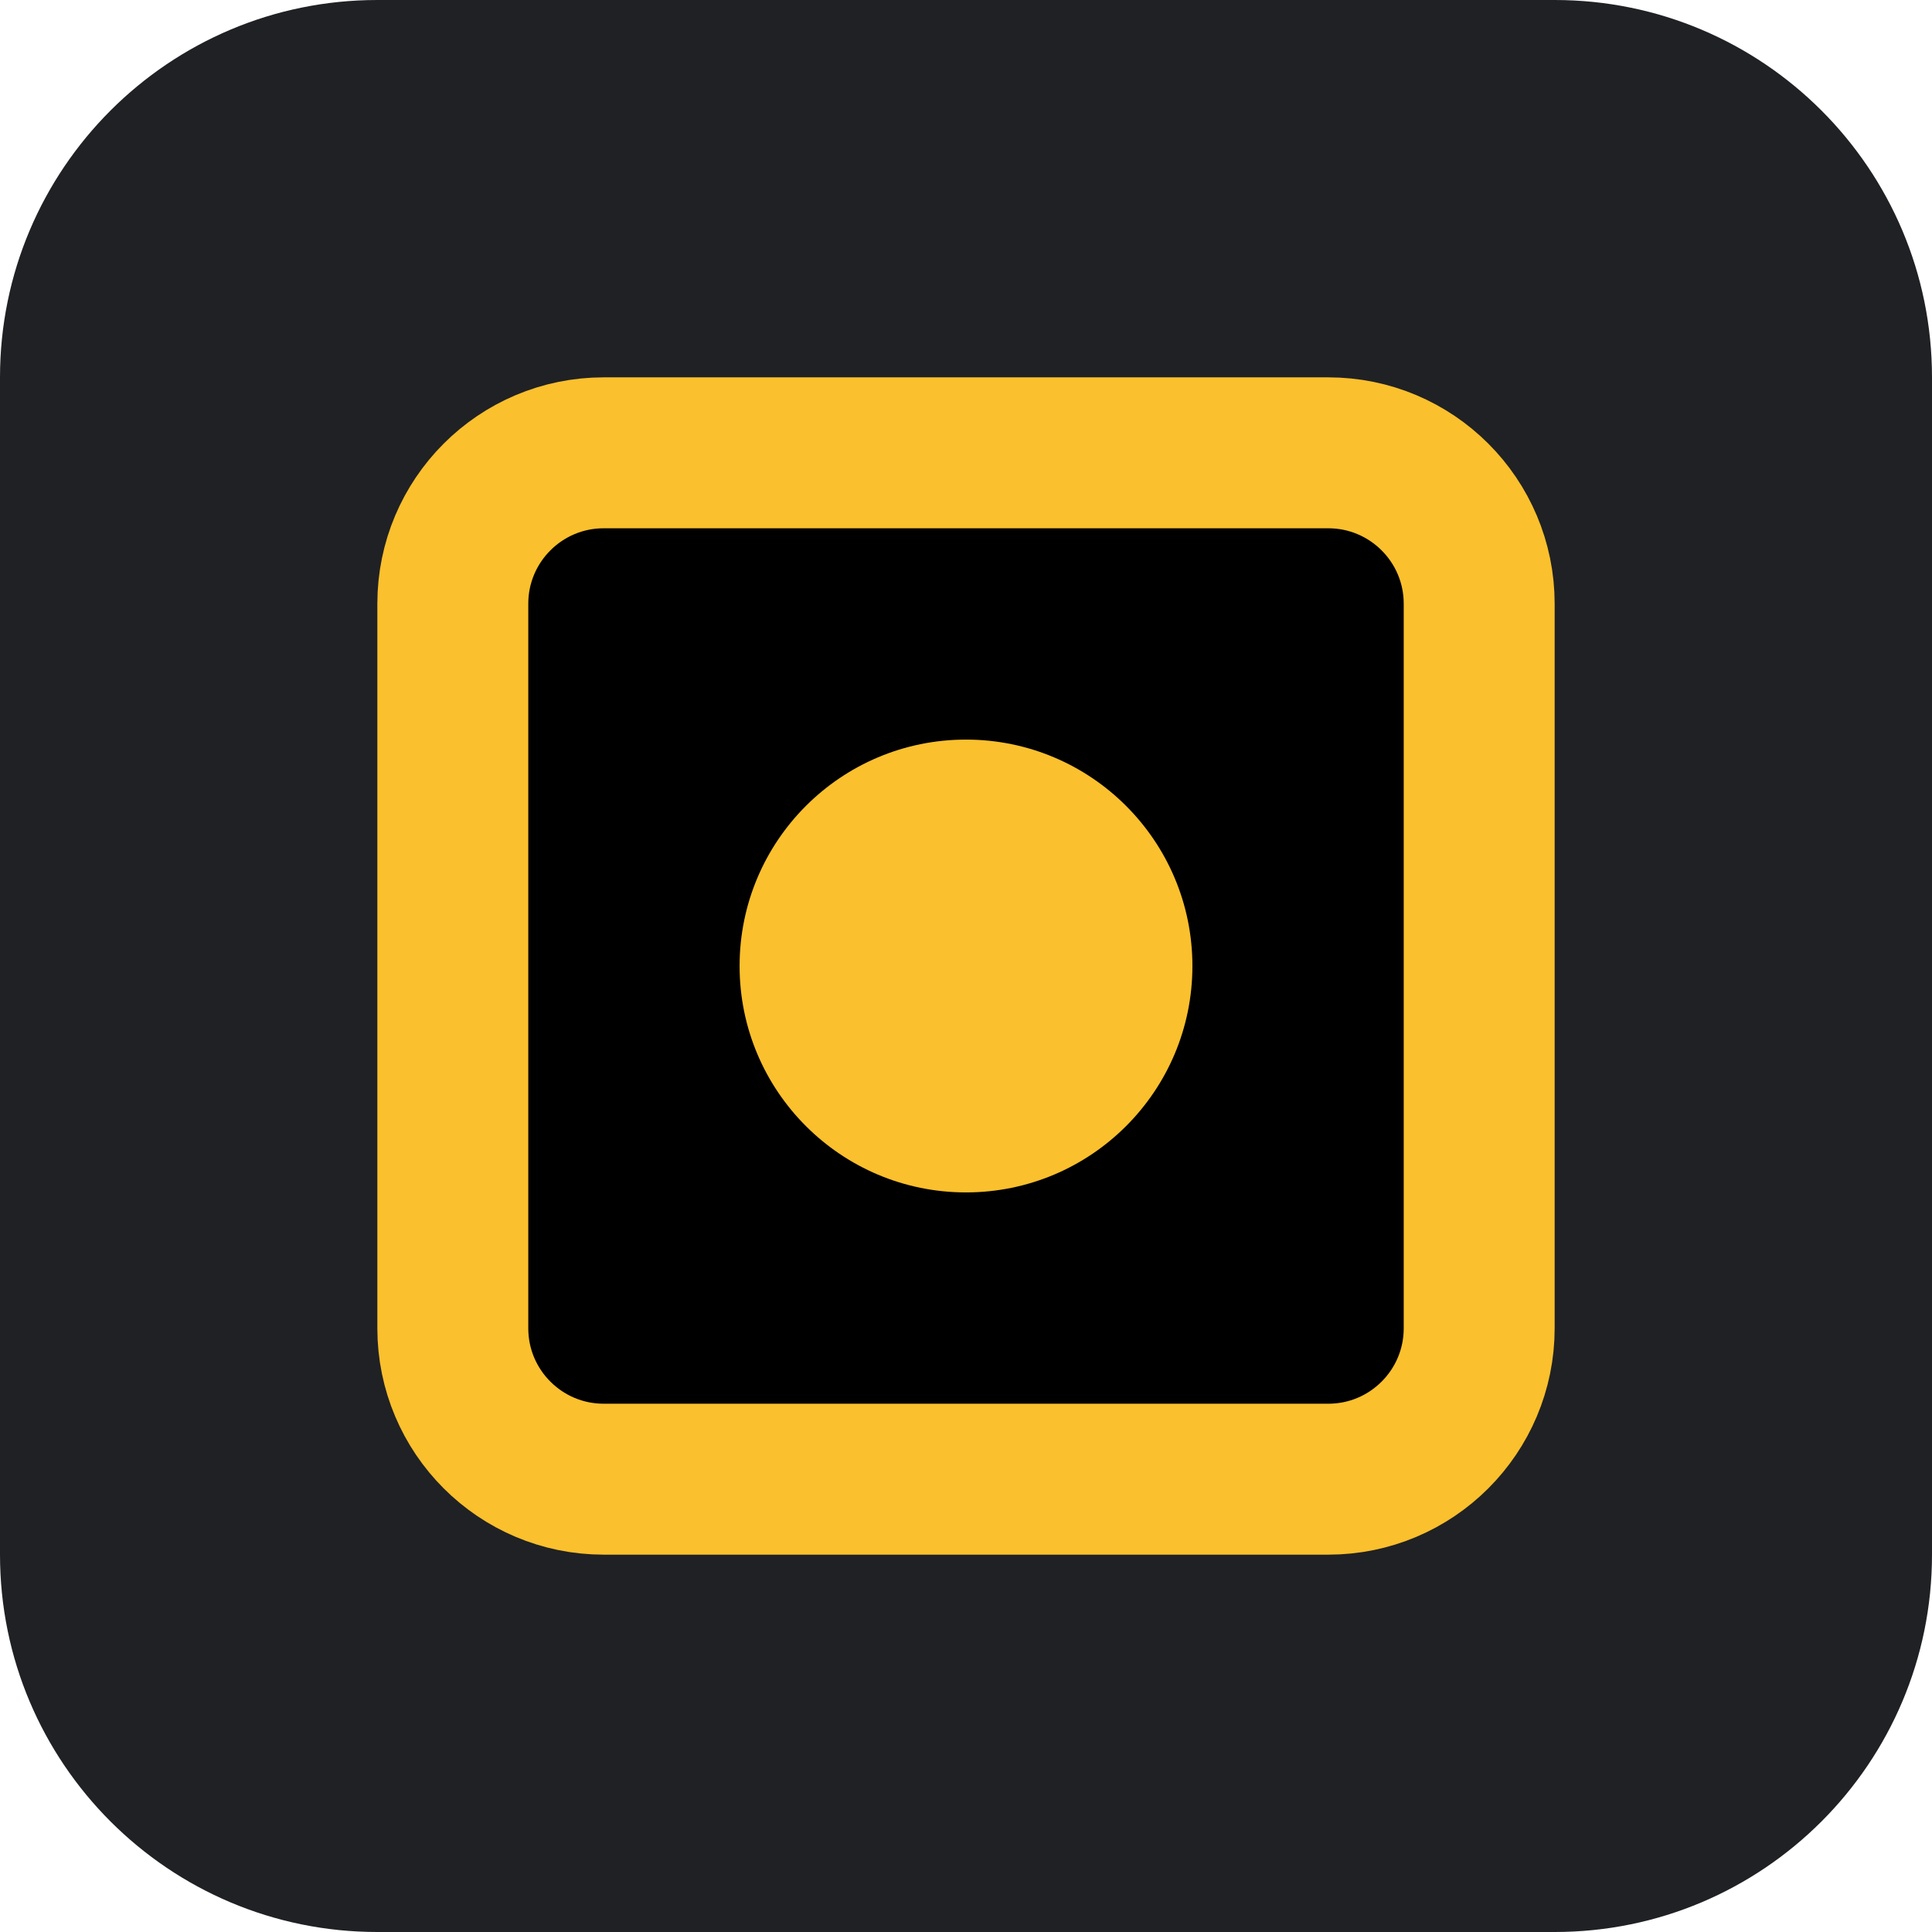
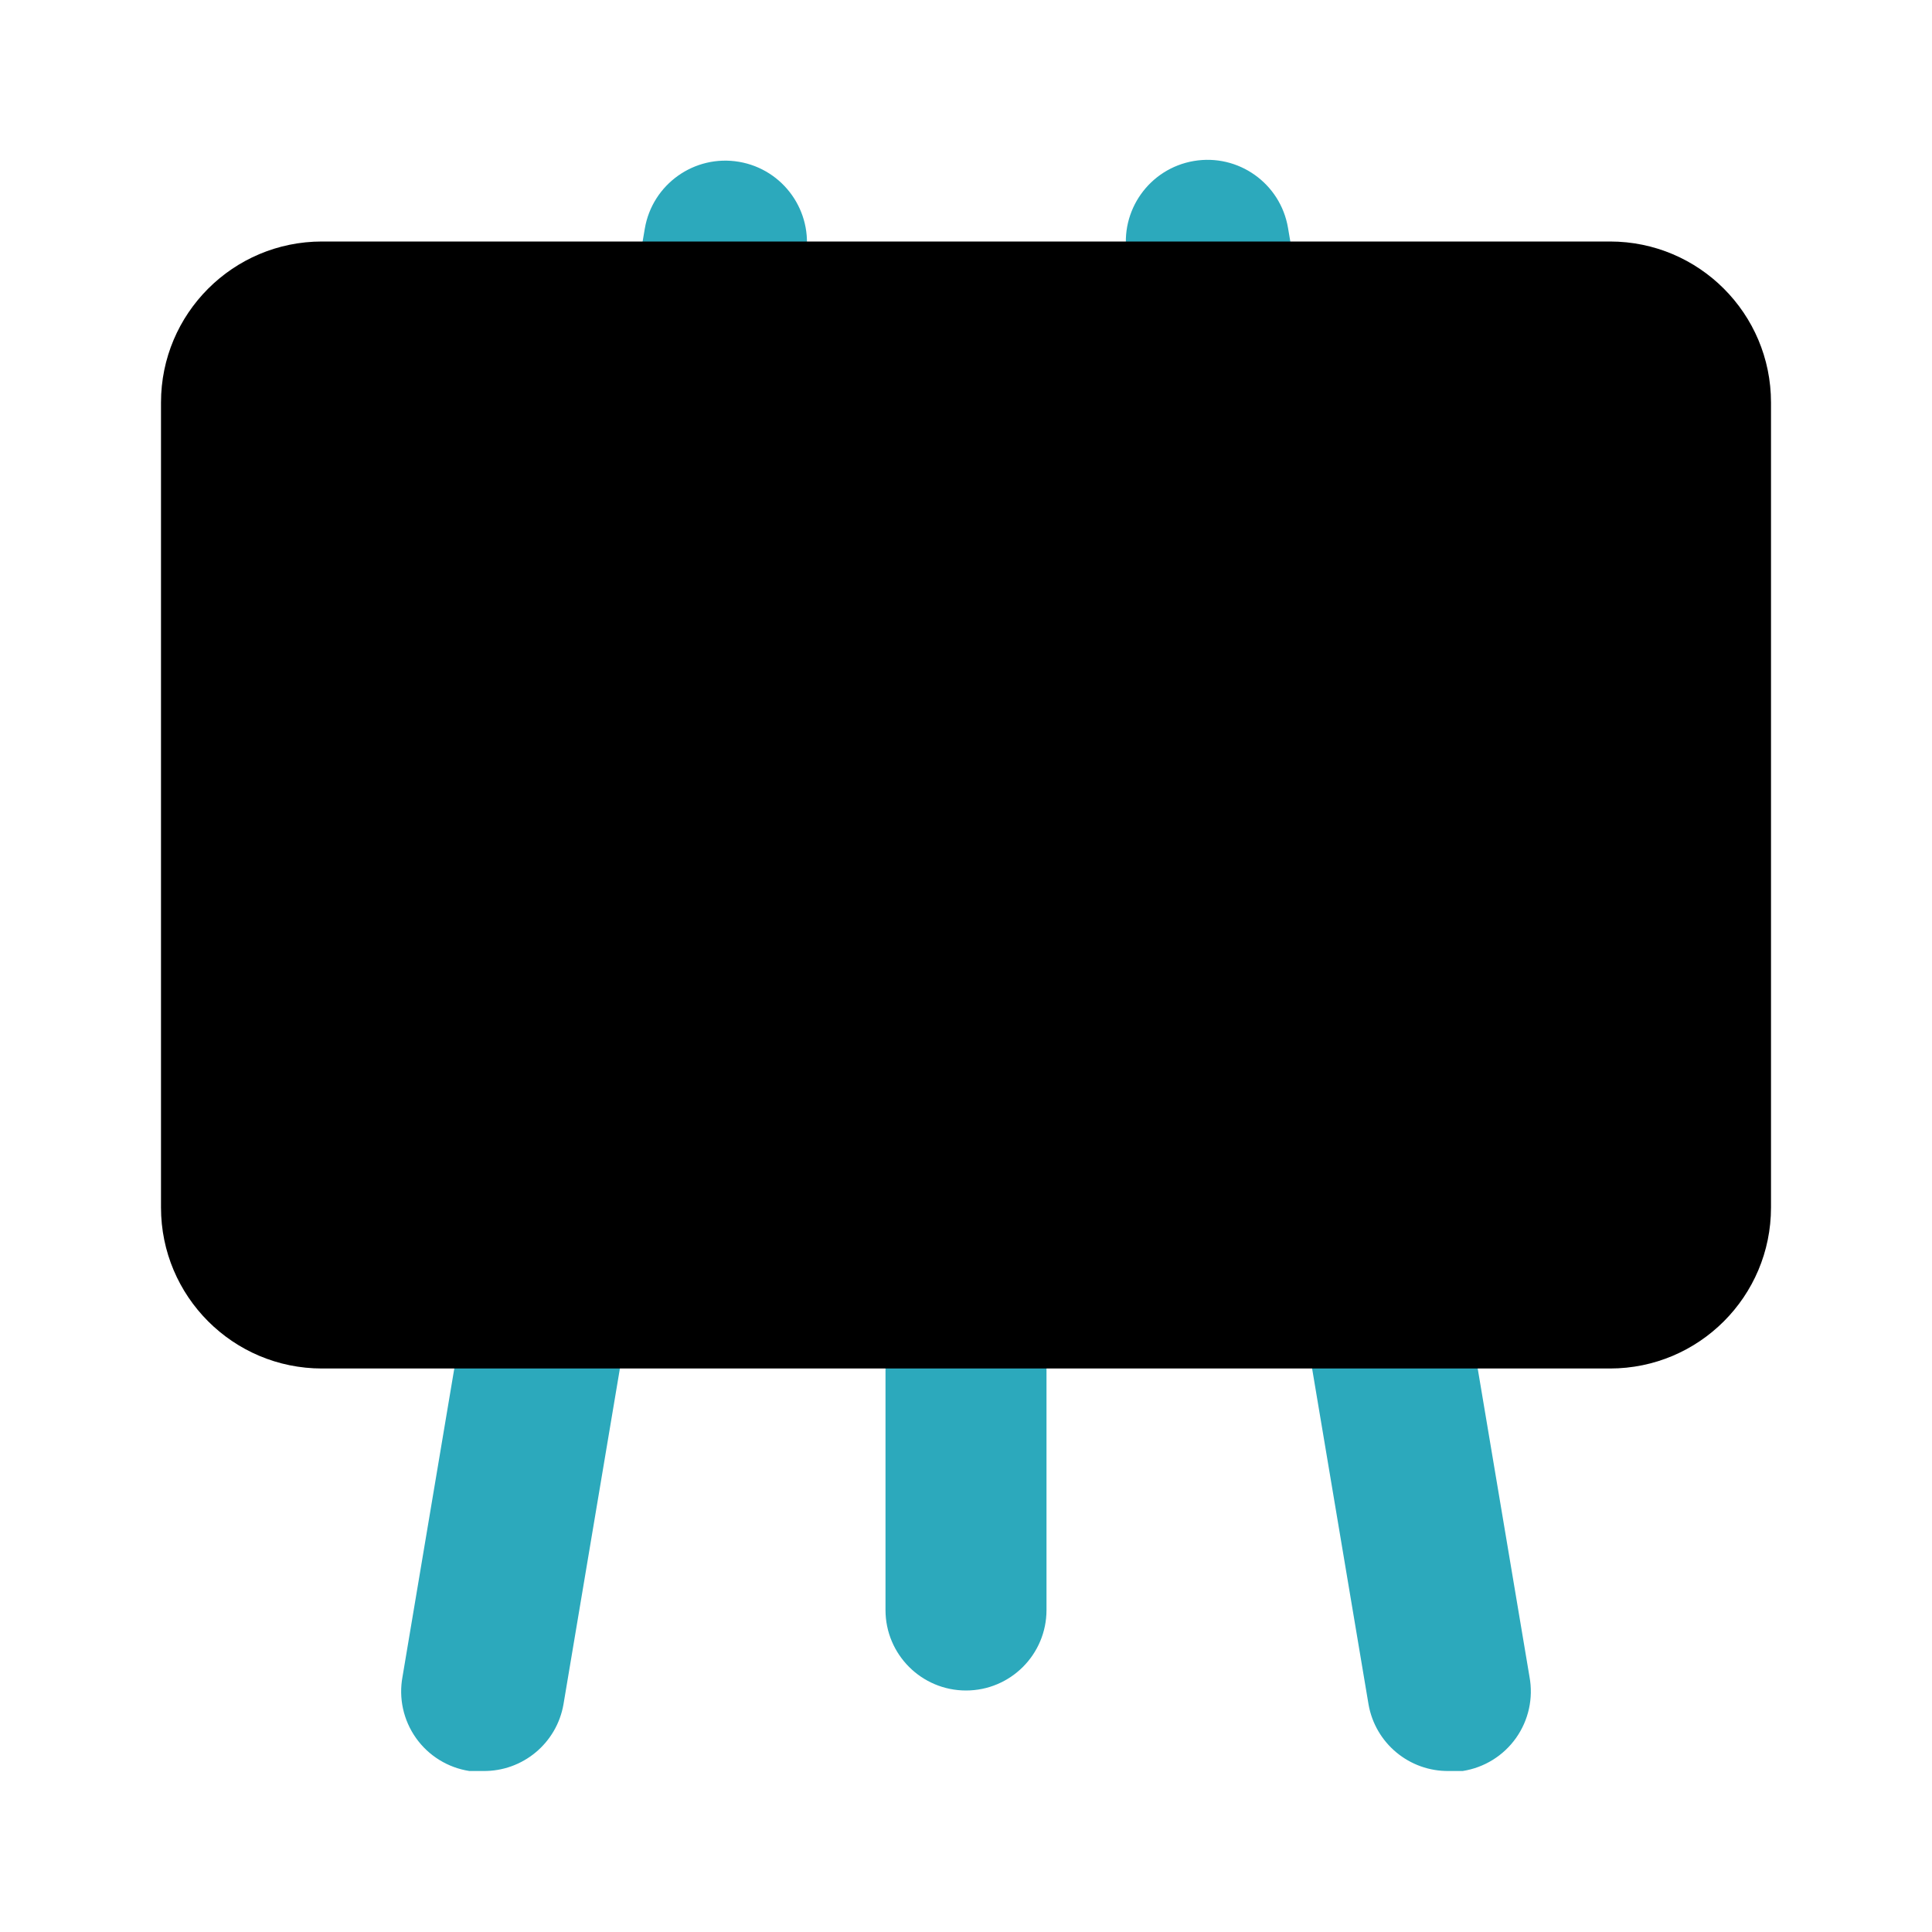
- <svg xmlns="http://www.w3.org/2000/svg" viewBox="0 0 512 512" width="512" height="512">
-   <rect width="512" height="512" fill="#202124" rx="100" />
-   <rect x="120" y="120" width="272" height="272" fill="#none" stroke="#fbc02d" stroke-width="40" rx="40" />
-   <circle cx="256" cy="256" r="60" fill="#fbc02d" />
+ <svg xmlns="http://www.w3.org/2000/svg" fill="#000000" width="800px" height="800px" viewBox="0 0 24 24" id="black-board" data-name="Flat Color" class="icon flat-color">
+   <path id="secondary" d="M18,22a1,1,0,0,1-1-.83l-.84-5a1,1,0,1,1,2-.34l.84,5A1,1,0,0,1,18.17,22ZM6,22H5.83A1,1,0,0,1,5,20.83l.84-5a1,1,0,0,1,2,.34l-.84,5A1,1,0,0,1,6,22Zm6-1a1,1,0,0,1-1-1V17a1,1,0,0,1,2,0v3A1,1,0,0,1,12,21ZM15.17,5a1,1,0,0,1-1-.83l-.17-1a1,1,0,1,1,2-.34l.17,1A1,1,0,0,1,15.34,5ZM8.83,5H8.66a1,1,0,0,1-.82-1.16l.17-1a1,1,0,1,1,2,.34l-.17,1A1,1,0,0,1,8.83,5Z" style="fill: rgb(44, 169, 188);" />
+   <rect id="primary" x="2" y="3" width="20" height="14" rx="2" style="fill: rgb(0, 0, 0);" />
</svg>
